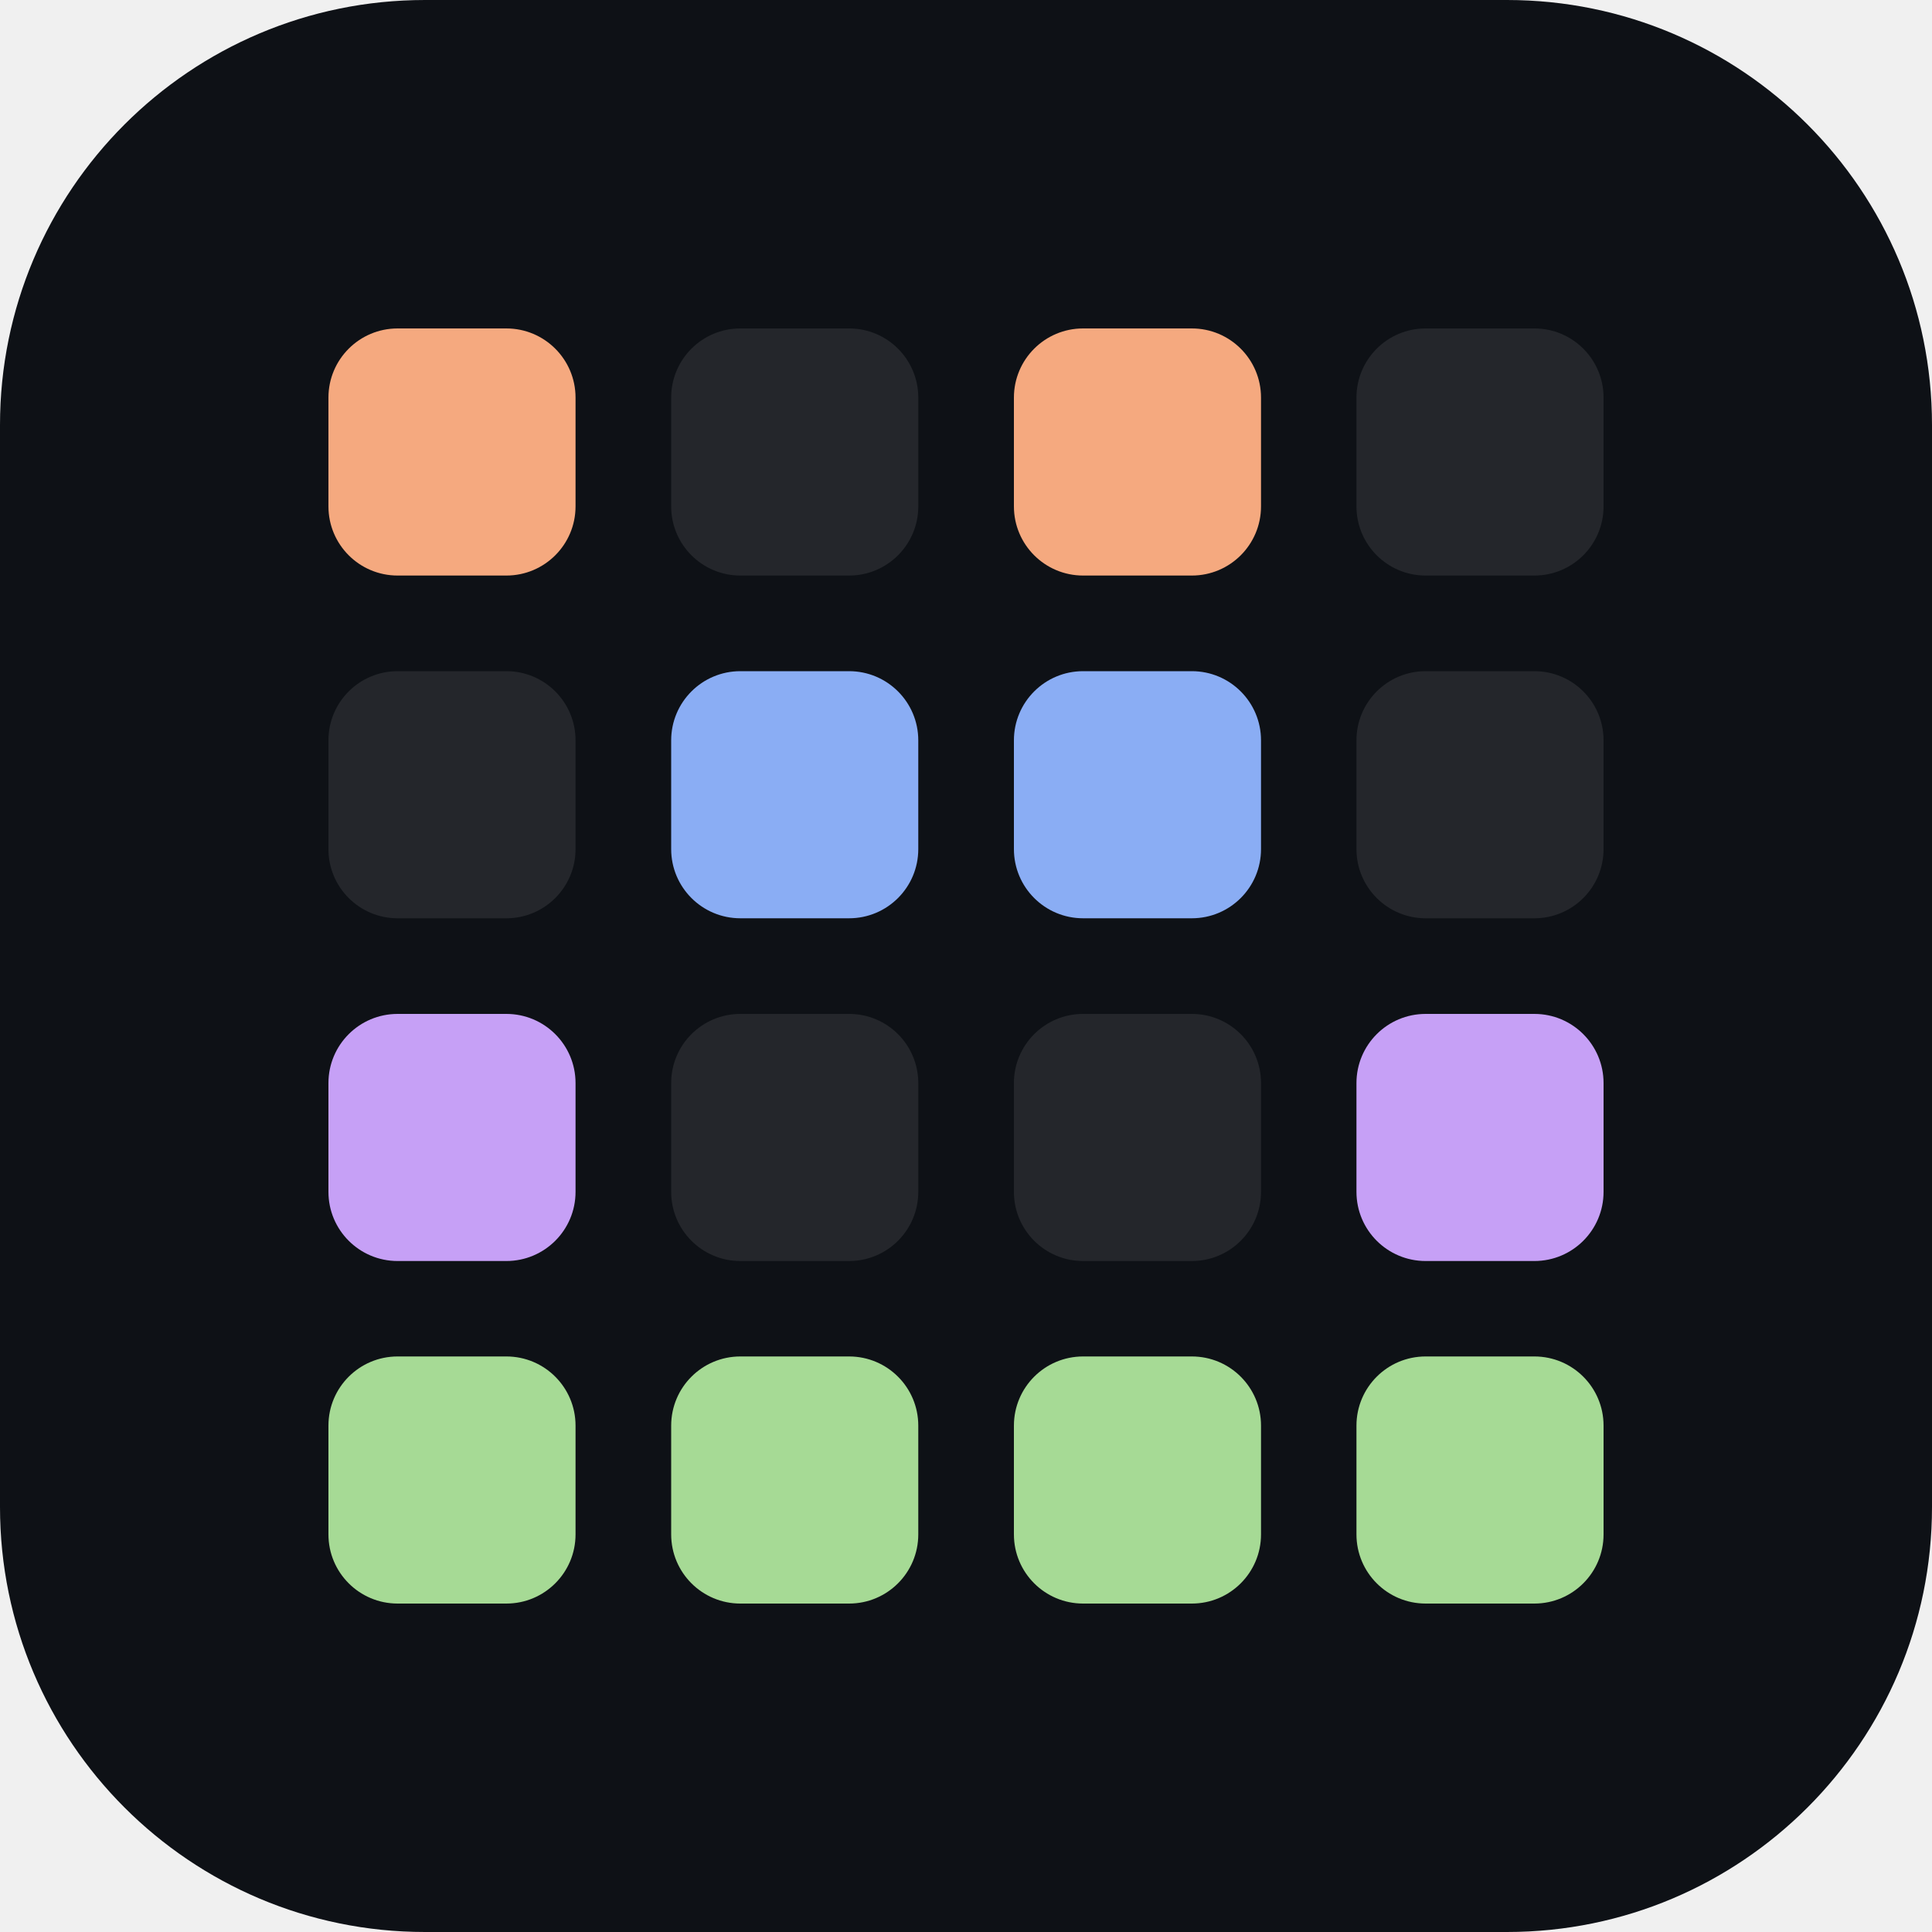
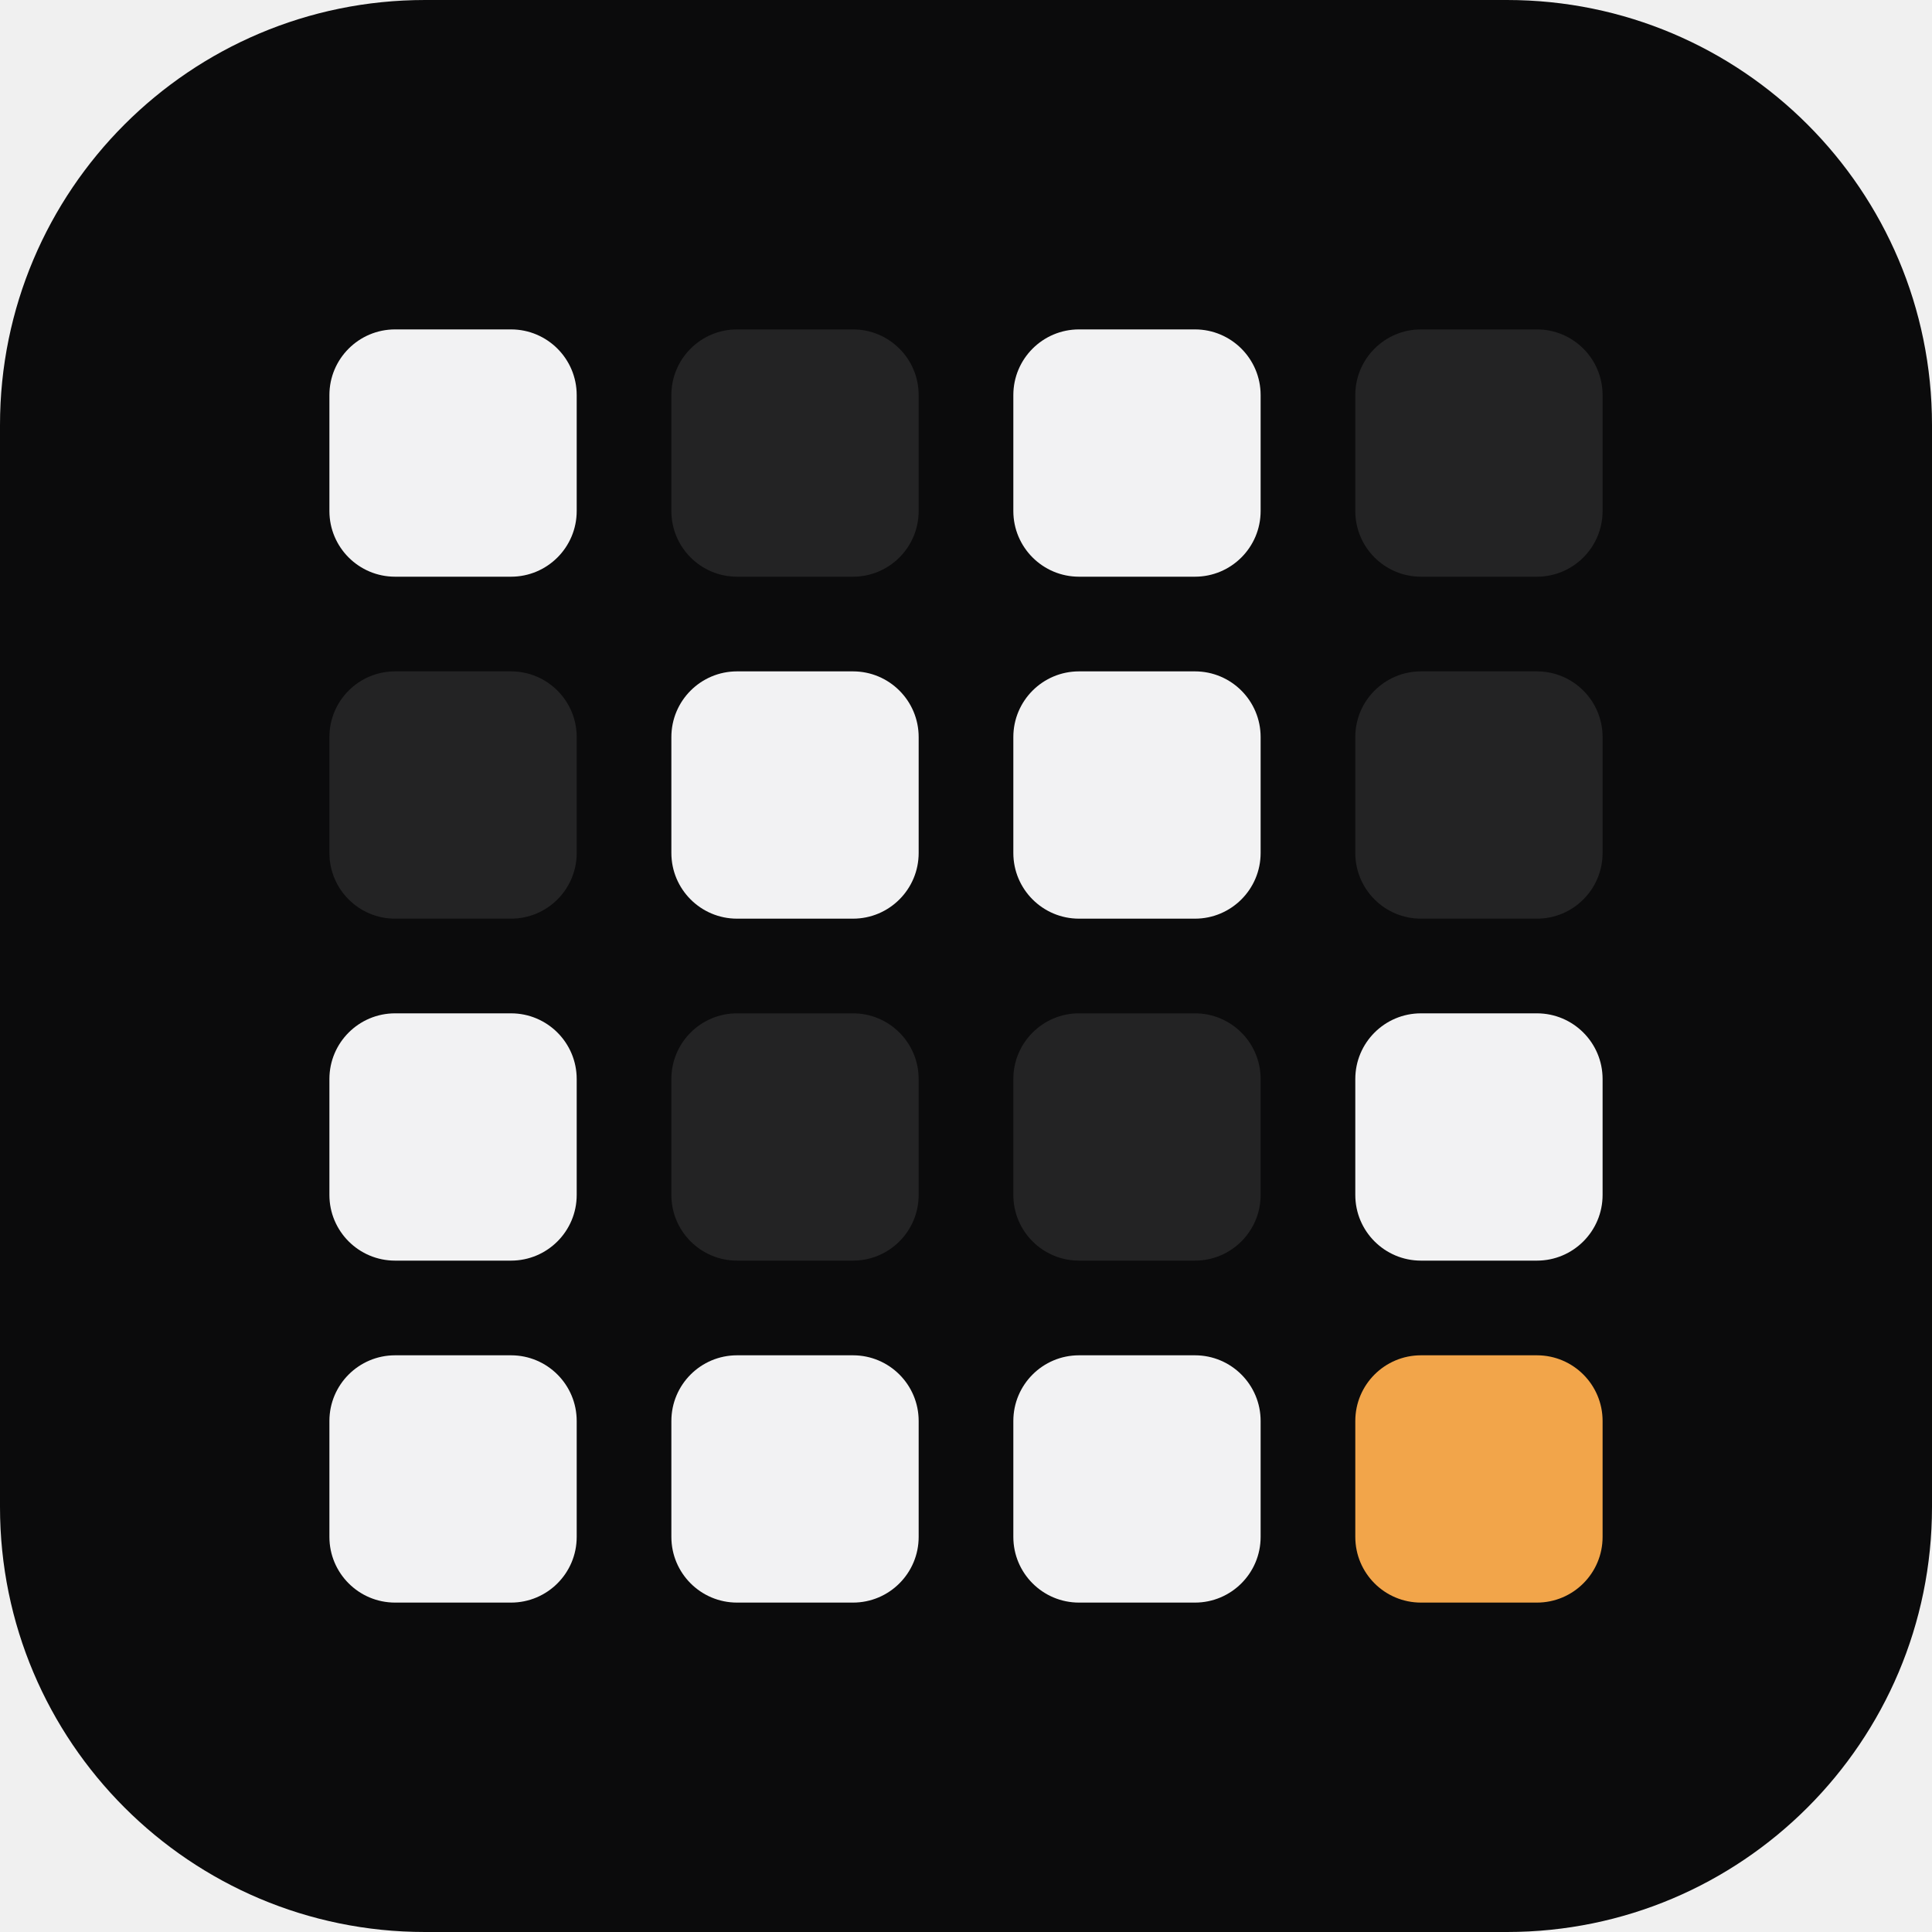
<svg xmlns="http://www.w3.org/2000/svg" viewBox="0 0 100 100">
-   <rect width="100" height="100" rx="22" fill="#0E1116" />
-   <rect x="17.00" y="17.00" width="12.79" height="12.79" rx="3.58" fill="#F5A97F" />
-   <rect x="34.74" y="17.00" width="12.79" height="12.79" rx="3.58" fill="#fff" opacity=".09" />
-   <rect x="52.48" y="17.00" width="12.79" height="12.79" rx="3.58" fill="#F5A97F" />
-   <rect x="70.21" y="17.00" width="12.79" height="12.79" rx="3.58" fill="#fff" opacity=".09" />
-   <rect x="17.00" y="34.74" width="12.79" height="12.79" rx="3.58" fill="#fff" opacity=".09" />
-   <rect x="34.74" y="34.74" width="12.79" height="12.79" rx="3.58" fill="#8AADF4" />
-   <rect x="52.48" y="34.74" width="12.79" height="12.79" rx="3.58" fill="#8AADF4" />
-   <rect x="70.21" y="34.74" width="12.79" height="12.79" rx="3.58" fill="#fff" opacity=".09" />
-   <rect x="17.00" y="52.48" width="12.79" height="12.79" rx="3.58" fill="#C6A0F6" />
-   <rect x="34.74" y="52.48" width="12.79" height="12.79" rx="3.58" fill="#fff" opacity=".09" />
-   <rect x="52.48" y="52.48" width="12.79" height="12.79" rx="3.58" fill="#fff" opacity=".09" />
-   <rect x="70.21" y="52.48" width="12.79" height="12.79" rx="3.58" fill="#C6A0F6" />
-   <rect x="17.00" y="70.21" width="12.79" height="12.79" rx="3.58" fill="#A6DA95" />
-   <rect x="34.74" y="70.21" width="12.79" height="12.79" rx="3.58" fill="#A6DA95" />
-   <rect x="52.48" y="70.21" width="12.79" height="12.79" rx="3.58" fill="#A6DA95" />
-   <rect x="70.21" y="70.21" width="12.79" height="12.79" rx="3.58" fill="#A6DA95" />
+   <rect width="100" height="100" rx="22" fill="#0B0B0C" />
+   <rect x="17.05" y="17.05" width="12.80" height="12.80" rx="3.40" fill="#F2F2F3" />
+   <rect x="34.75" y="17.05" width="12.80" height="12.80" rx="3.40" fill="#fff" opacity=".1" />
+   <rect x="52.45" y="17.05" width="12.80" height="12.80" rx="3.40" fill="#F2F2F3" />
+   <rect x="70.15" y="17.05" width="12.80" height="12.80" rx="3.40" fill="#fff" opacity=".1" />
+   <rect x="17.05" y="34.75" width="12.80" height="12.80" rx="3.40" fill="#fff" opacity=".1" />
+   <rect x="34.75" y="34.75" width="12.80" height="12.80" rx="3.40" fill="#F2F2F3" />
+   <rect x="52.45" y="34.75" width="12.80" height="12.80" rx="3.40" fill="#F2F2F3" />
+   <rect x="70.15" y="34.75" width="12.80" height="12.80" rx="3.40" fill="#fff" opacity=".1" />
+   <rect x="17.05" y="52.45" width="12.80" height="12.80" rx="3.40" fill="#F2F2F3" />
+   <rect x="34.75" y="52.45" width="12.80" height="12.80" rx="3.40" fill="#fff" opacity=".1" />
+   <rect x="52.45" y="52.45" width="12.80" height="12.80" rx="3.40" fill="#fff" opacity=".1" />
+   <rect x="70.15" y="52.45" width="12.80" height="12.80" rx="3.40" fill="#F2F2F3" />
+   <rect x="17.05" y="70.15" width="12.80" height="12.80" rx="3.40" fill="#F2F2F3" />
+   <rect x="34.75" y="70.15" width="12.80" height="12.80" rx="3.40" fill="#F2F2F3" />
+   <rect x="52.45" y="70.15" width="12.80" height="12.80" rx="3.40" fill="#F2F2F3" />
+   <rect x="70.15" y="70.15" width="12.80" height="12.80" rx="3.40" fill="#F2A54A" />
</svg>
